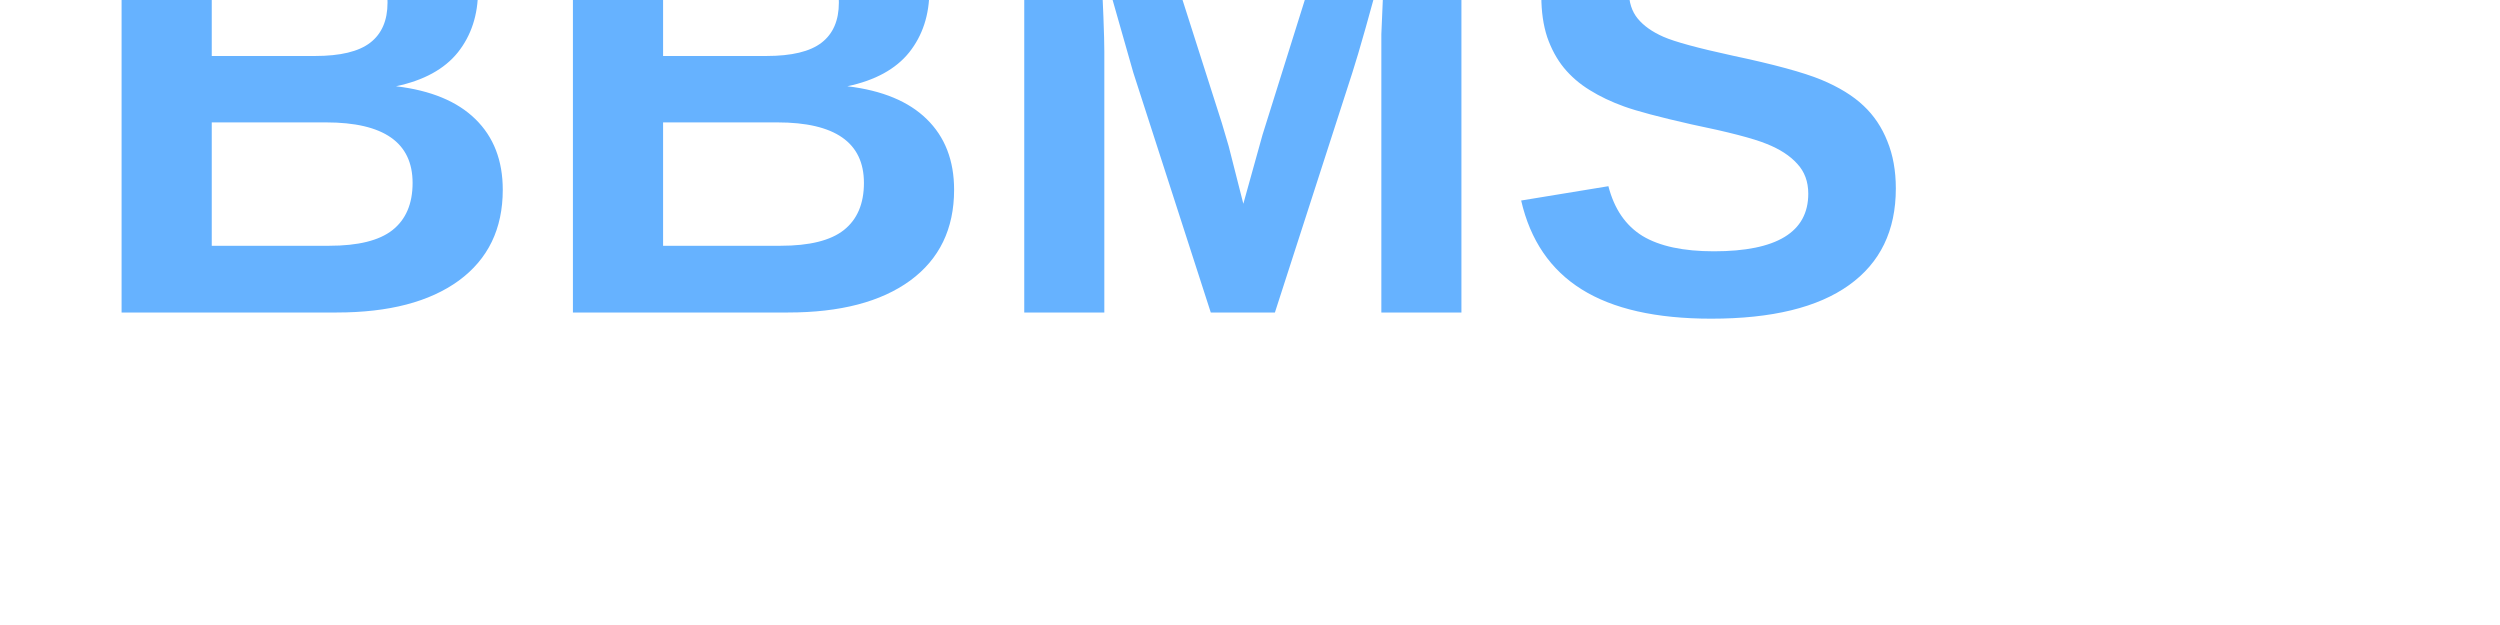
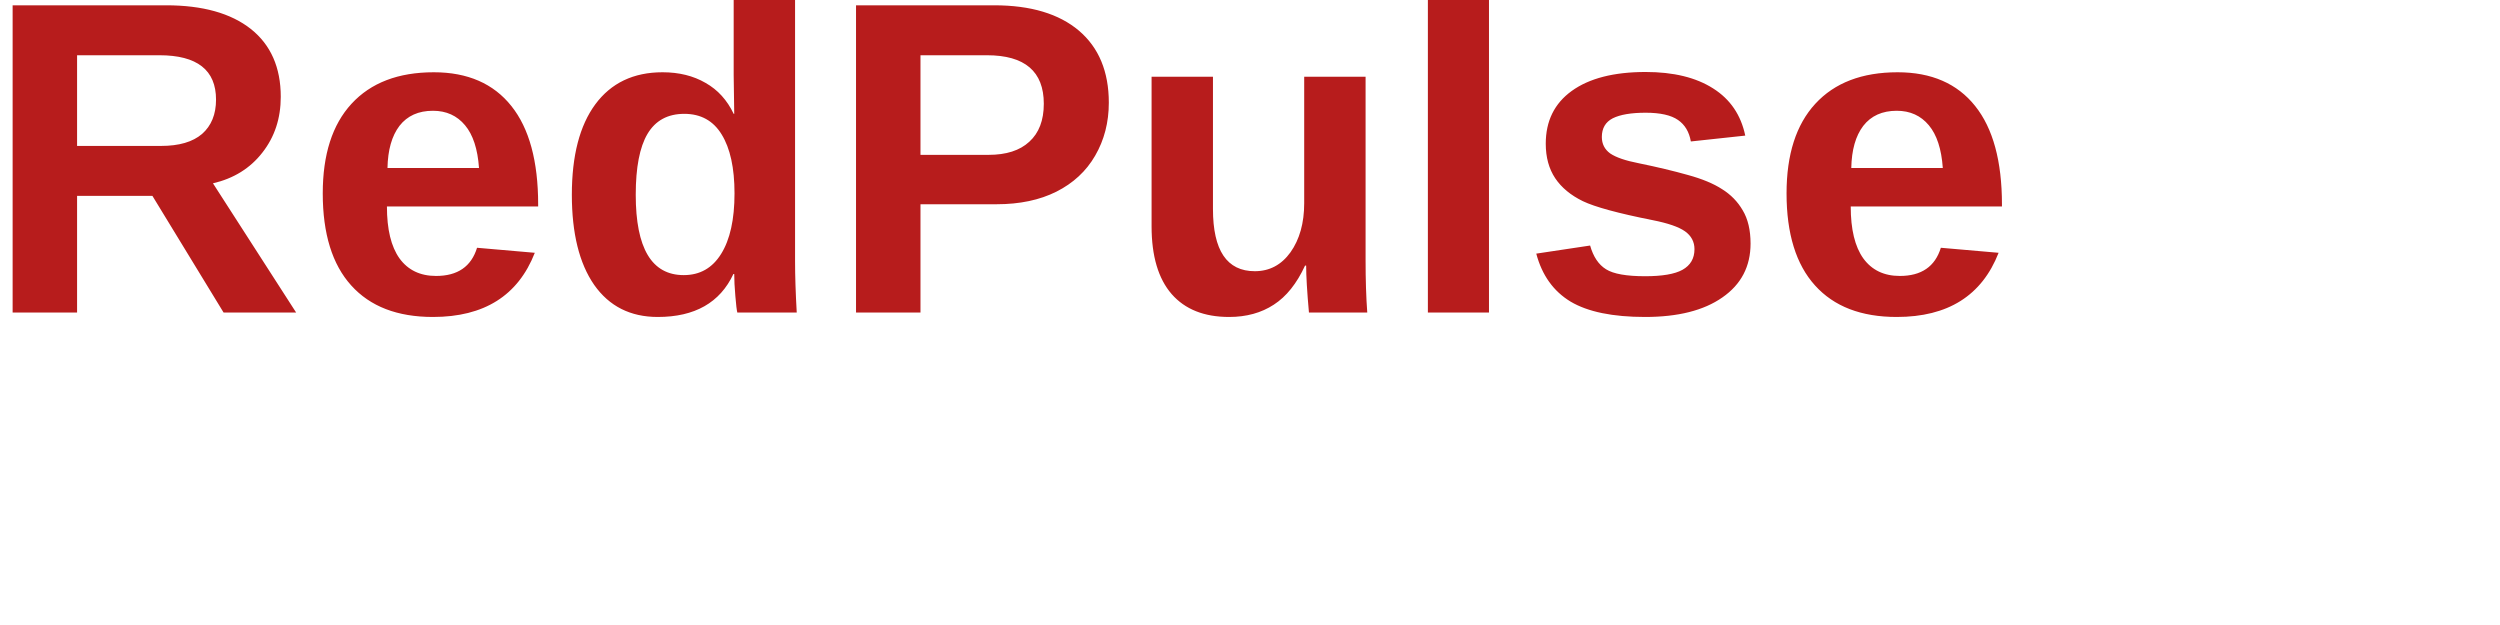
- <svg xmlns="http://www.w3.org/2000/svg" viewBox="0 0 120 30" width="120" height="30">
-   <text x="40%" y="50%" font-size="30" fill="#66b2ff" text-anchor="middle" alignment-baseline="middle" font-family="Arial, sans-serif" font-weight="bold">BBMS</text>
+ <svg xmlns="http://www.w3.org/2000/svg" viewBox="0 0 140 30" width="120" height="30">
+   <text x="40%" y="50%" font-size="25" fill="#B71C1C" text-anchor="middle" alignment-baseline="middle" font-family="Arial, sans-serif" font-weight="bold">RedPulse</text>
</svg>
